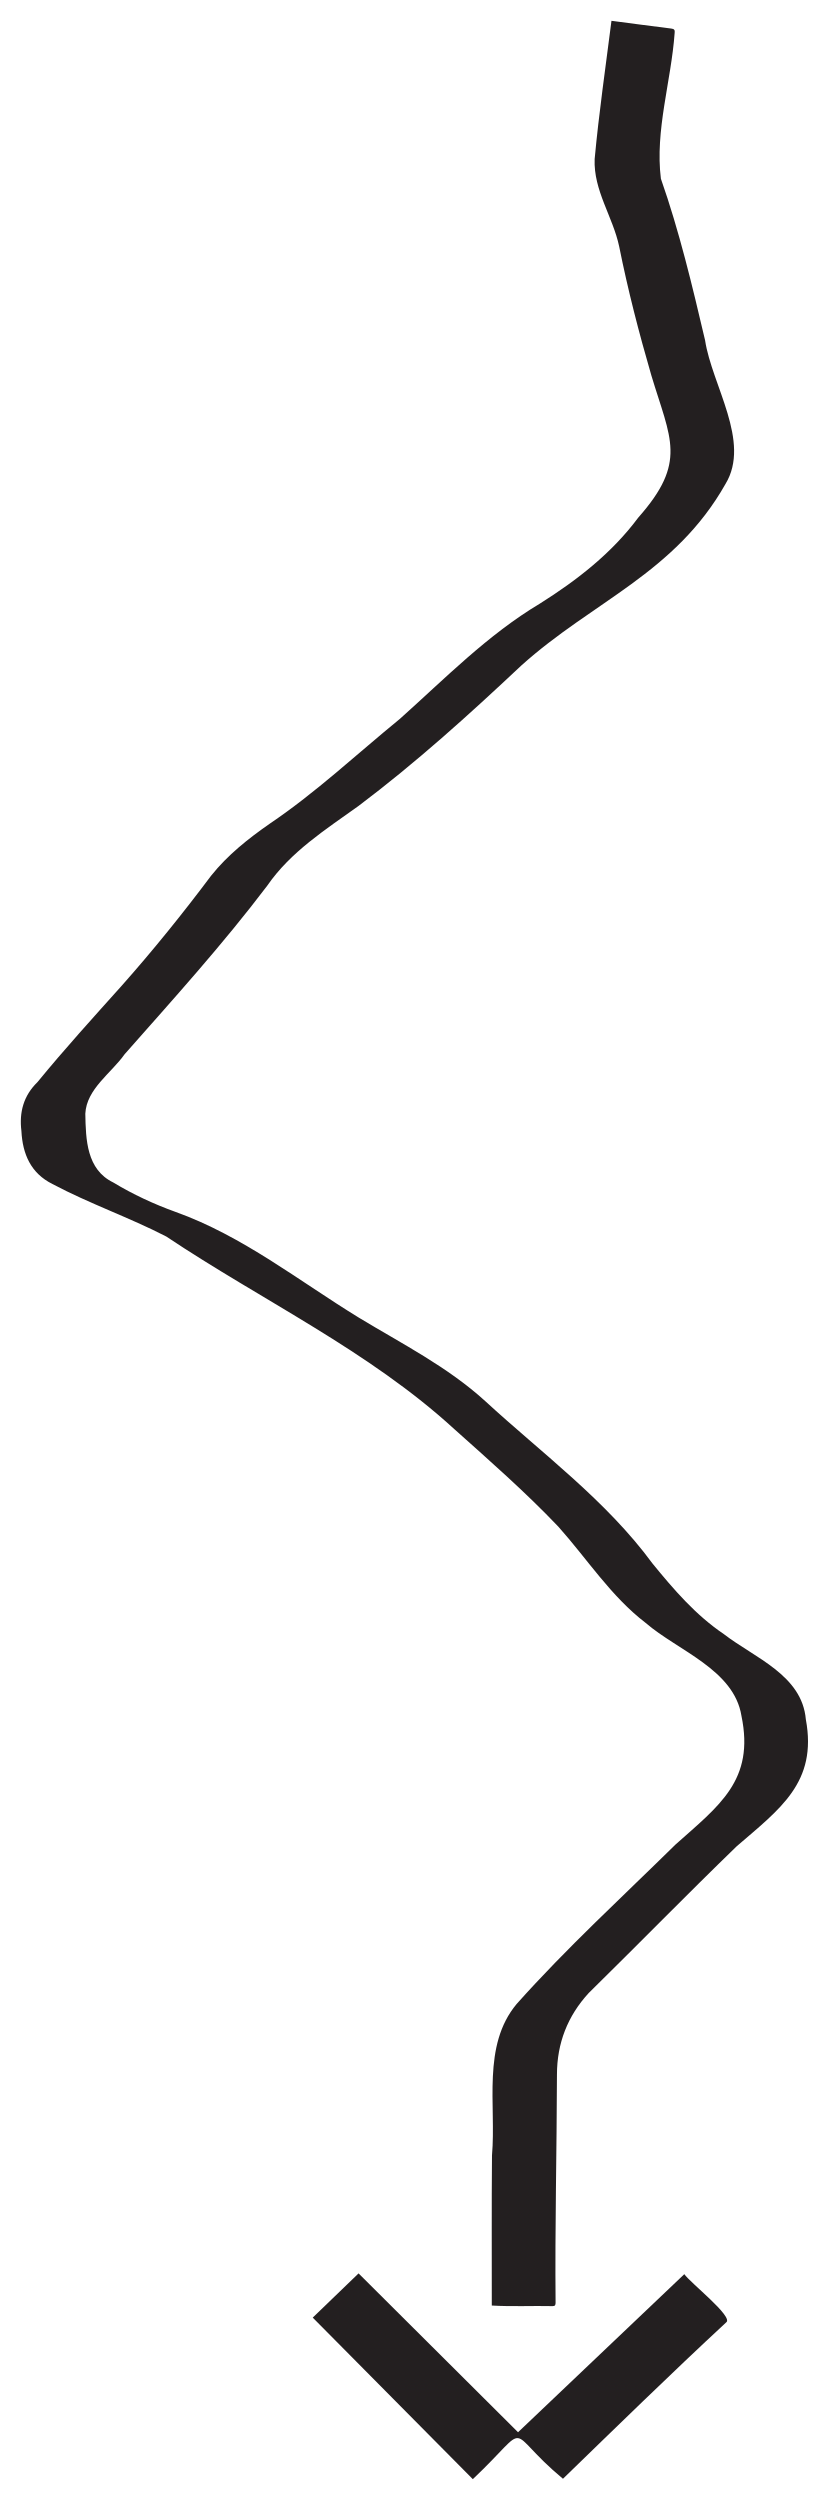
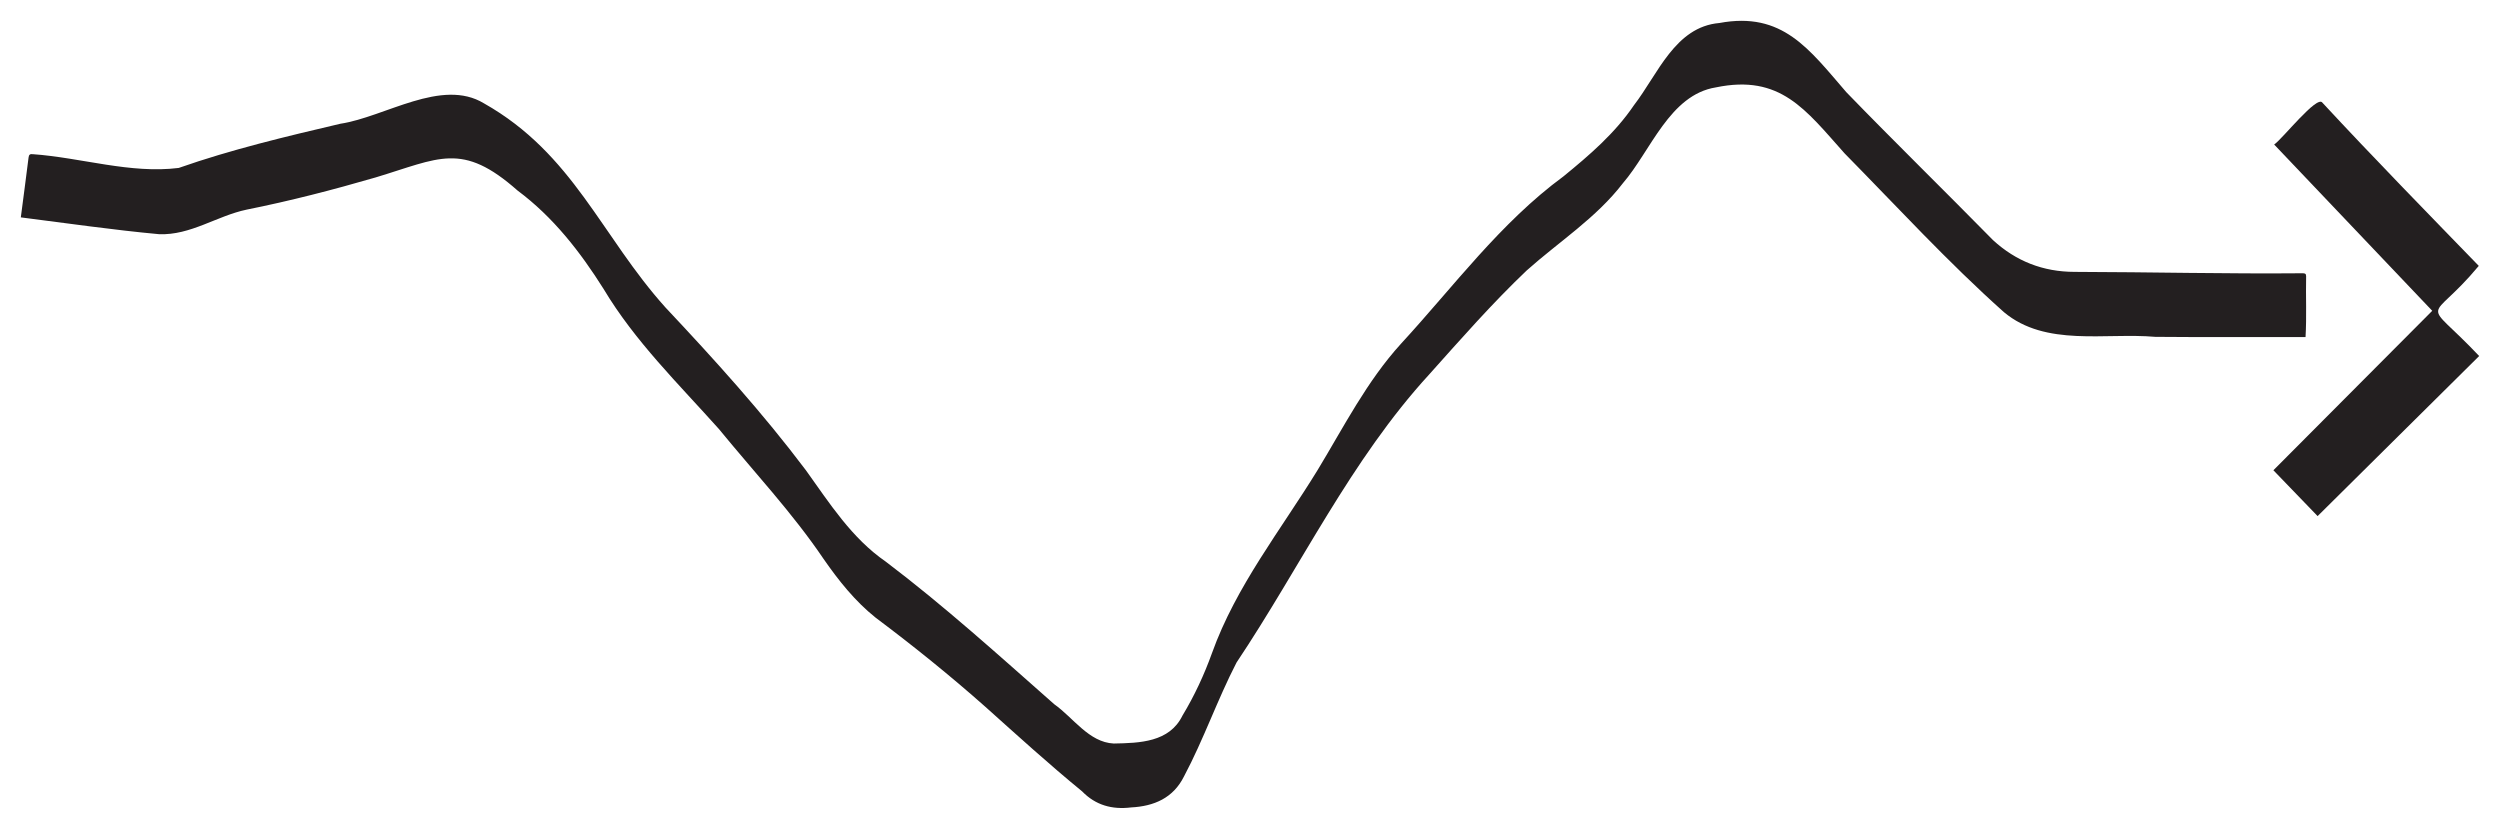
- <svg xmlns="http://www.w3.org/2000/svg" width="397.942" height="1200.3" viewBox="181.242 1005.21 397.942 1200.3">
-   <path d="M0 0c7.264-.906 14.294-1.925 21.52-2.782 1.08-.125 1.373-.525 1.232-1.575-1.242-17.397-7.13-35.127-4.952-52.5 6.664-18.992 11.3-38.567 15.909-58.182 2.451-16.156 16.599-36.508 7.353-51.733-18.204-32.232-47.752-42.175-73.571-65.421-18.784-17.666-37.95-34.997-58.567-50.519-11.89-8.539-24.419-16.459-32.887-28.737-16.002-21.142-33.806-40.795-51.335-60.661-4.832-6.857-13.727-12.493-14.163-21.427.174-9.341.449-20.087 10.052-24.758 7.134-4.311 14.681-7.813 22.492-10.626 24.163-8.662 44.333-24.799 65.995-38.082 15.547-9.419 31.922-17.687 45.47-30.032 20.6-18.96 43.53-35.742 60.229-58.475 7.652-9.368 15.513-18.536 25.662-25.401 11.128-8.594 28.17-14.755 29.552-30.722 4.237-22.732-9.375-32.274-24.917-45.718-17.91-17.353-35.436-35.306-53.27-52.823-7.573-8.252-11.416-18.014-11.431-29.359-.065-27.379-.749-54.756-.497-82.137.002-.794-.143-1.252-1.046-1.248-7.311.16-14.636-.22-21.924.211.028 18.039-.094 36.05.073 54.084 1.571 18.09-3.684 39.476 8.883 54.51 17.972 20.15 37.982 38.49 57.203 57.409 15.724 14.04 28.561 23.104 23.742 46.333-2.677 16.675-22.884 23.442-34.481 33.462-12.505 9.576-21.078 23.05-31.444 34.659-11.783 12.388-24.684 23.693-37.421 35.089-30.806 28.258-69.197 46.283-103.769 69.4-13.289 6.862-27.727 11.85-40.998 18.911-7.793 3.885-10.74 10.779-11.166 19.064-.841 6.835.798 12.771 5.782 17.622 9.744 11.909 20.126 23.313 30.401 34.787 11.281 12.717 21.94 25.946 32.129 39.543 5.959 7.462 13.376 13.351 21.163 18.765 16.637 11.245 31.294 25.034 46.815 37.716 16.25 14.532 31.563 30.224 50.397 41.496C-12.38-201.425.132-191.681 9.66-178.874c17.712 20.031 11.616 28.196 4.707 51.167C9.91-112.387 5.919-96.948 2.785-81.3.525-70.564-6.509-61.106-6.054-49.78-4.524-33.165-2.094-16.575 0 0" style="fill:#231f20;fill-opacity:1;fill-rule:nonzero;stroke:none" transform="matrix(1.33333 0 0 -1.33333 474.818 1015.206)" />
-   <path d="M0 0c1.938-2.925 17.955-15.473 15.067-17.374-19.572-18.133-40.543-38.63-58.763-56.301-21.951 18.257-10.367 20.796-32.459-.145L-133.8-15.642-117.294.28l57.421-57.202z" style="fill:#231f20;fill-opacity:1;fill-rule:nonzero;stroke:none" transform="matrix(1.33333 0 0 -1.33333 509.793 2097.084)" />
+ <svg xmlns="http://www.w3.org/2000/svg" width="1200.3" height="397.942" viewBox="-219.937 1406.389 1200.3 397.942">
+   <g transform="rotate(-90, 380.213, 1605.360)">
+     <path d="M0 0c7.264-.906 14.294-1.925 21.52-2.782 1.08-.125 1.373-.525 1.232-1.575-1.242-17.397-7.13-35.127-4.952-52.5 6.664-18.992 11.3-38.567 15.909-58.182 2.451-16.156 16.599-36.508 7.353-51.733-18.204-32.232-47.752-42.175-73.571-65.421-18.784-17.666-37.95-34.997-58.567-50.519-11.89-8.539-24.419-16.459-32.887-28.737-16.002-21.142-33.806-40.795-51.335-60.661-4.832-6.857-13.727-12.493-14.163-21.427.174-9.341.449-20.087 10.052-24.758 7.134-4.311 14.681-7.813 22.492-10.626 24.163-8.662 44.333-24.799 65.995-38.082 15.547-9.419 31.922-17.687 45.47-30.032 20.6-18.96 43.53-35.742 60.229-58.475 7.652-9.368 15.513-18.536 25.662-25.401 11.128-8.594 28.17-14.755 29.552-30.722 4.237-22.732-9.375-32.274-24.917-45.718-17.91-17.353-35.436-35.306-53.27-52.823-7.573-8.252-11.416-18.014-11.431-29.359-.065-27.379-.749-54.756-.497-82.137.002-.794-.143-1.252-1.046-1.248-7.311.16-14.636-.22-21.924.211.028 18.039-.094 36.05.073 54.084 1.571 18.09-3.684 39.476 8.883 54.51 17.972 20.15 37.982 38.49 57.203 57.409 15.724 14.04 28.561 23.104 23.742 46.333-2.677 16.675-22.884 23.442-34.481 33.462-12.505 9.576-21.078 23.05-31.444 34.659-11.783 12.388-24.684 23.693-37.421 35.089-30.806 28.258-69.197 46.283-103.769 69.4-13.289 6.862-27.727 11.85-40.998 18.911-7.793 3.885-10.74 10.779-11.166 19.064-.841 6.835.798 12.771 5.782 17.622 9.744 11.909 20.126 23.313 30.401 34.787 11.281 12.717 21.94 25.946 32.129 39.543 5.959 7.462 13.376 13.351 21.163 18.765 16.637 11.245 31.294 25.034 46.815 37.716 16.25 14.532 31.563 30.224 50.397 41.496C-12.38-201.425.132-191.681 9.66-178.874c17.712 20.031 11.616 28.196 4.707 51.167C9.91-112.387 5.919-96.948 2.785-81.3.525-70.564-6.509-61.106-6.054-49.78-4.524-33.165-2.094-16.575 0 0" style="fill:#231f20;fill-opacity:1;fill-rule:nonzero;stroke:none" transform="matrix(1.33333 0 0 -1.33333 474.818 1015.206)" />
+     <path d="M0 0c1.938-2.925 17.955-15.473 15.067-17.374-19.572-18.133-40.543-38.63-58.763-56.301-21.951 18.257-10.367 20.796-32.459-.145L-133.8-15.642-117.294.28l57.421-57.202z" style="fill:#231f20;fill-opacity:1;fill-rule:nonzero;stroke:none" transform="matrix(1.33333 0 0 -1.33333 509.793 2097.084)" />
+   </g>
</svg>
